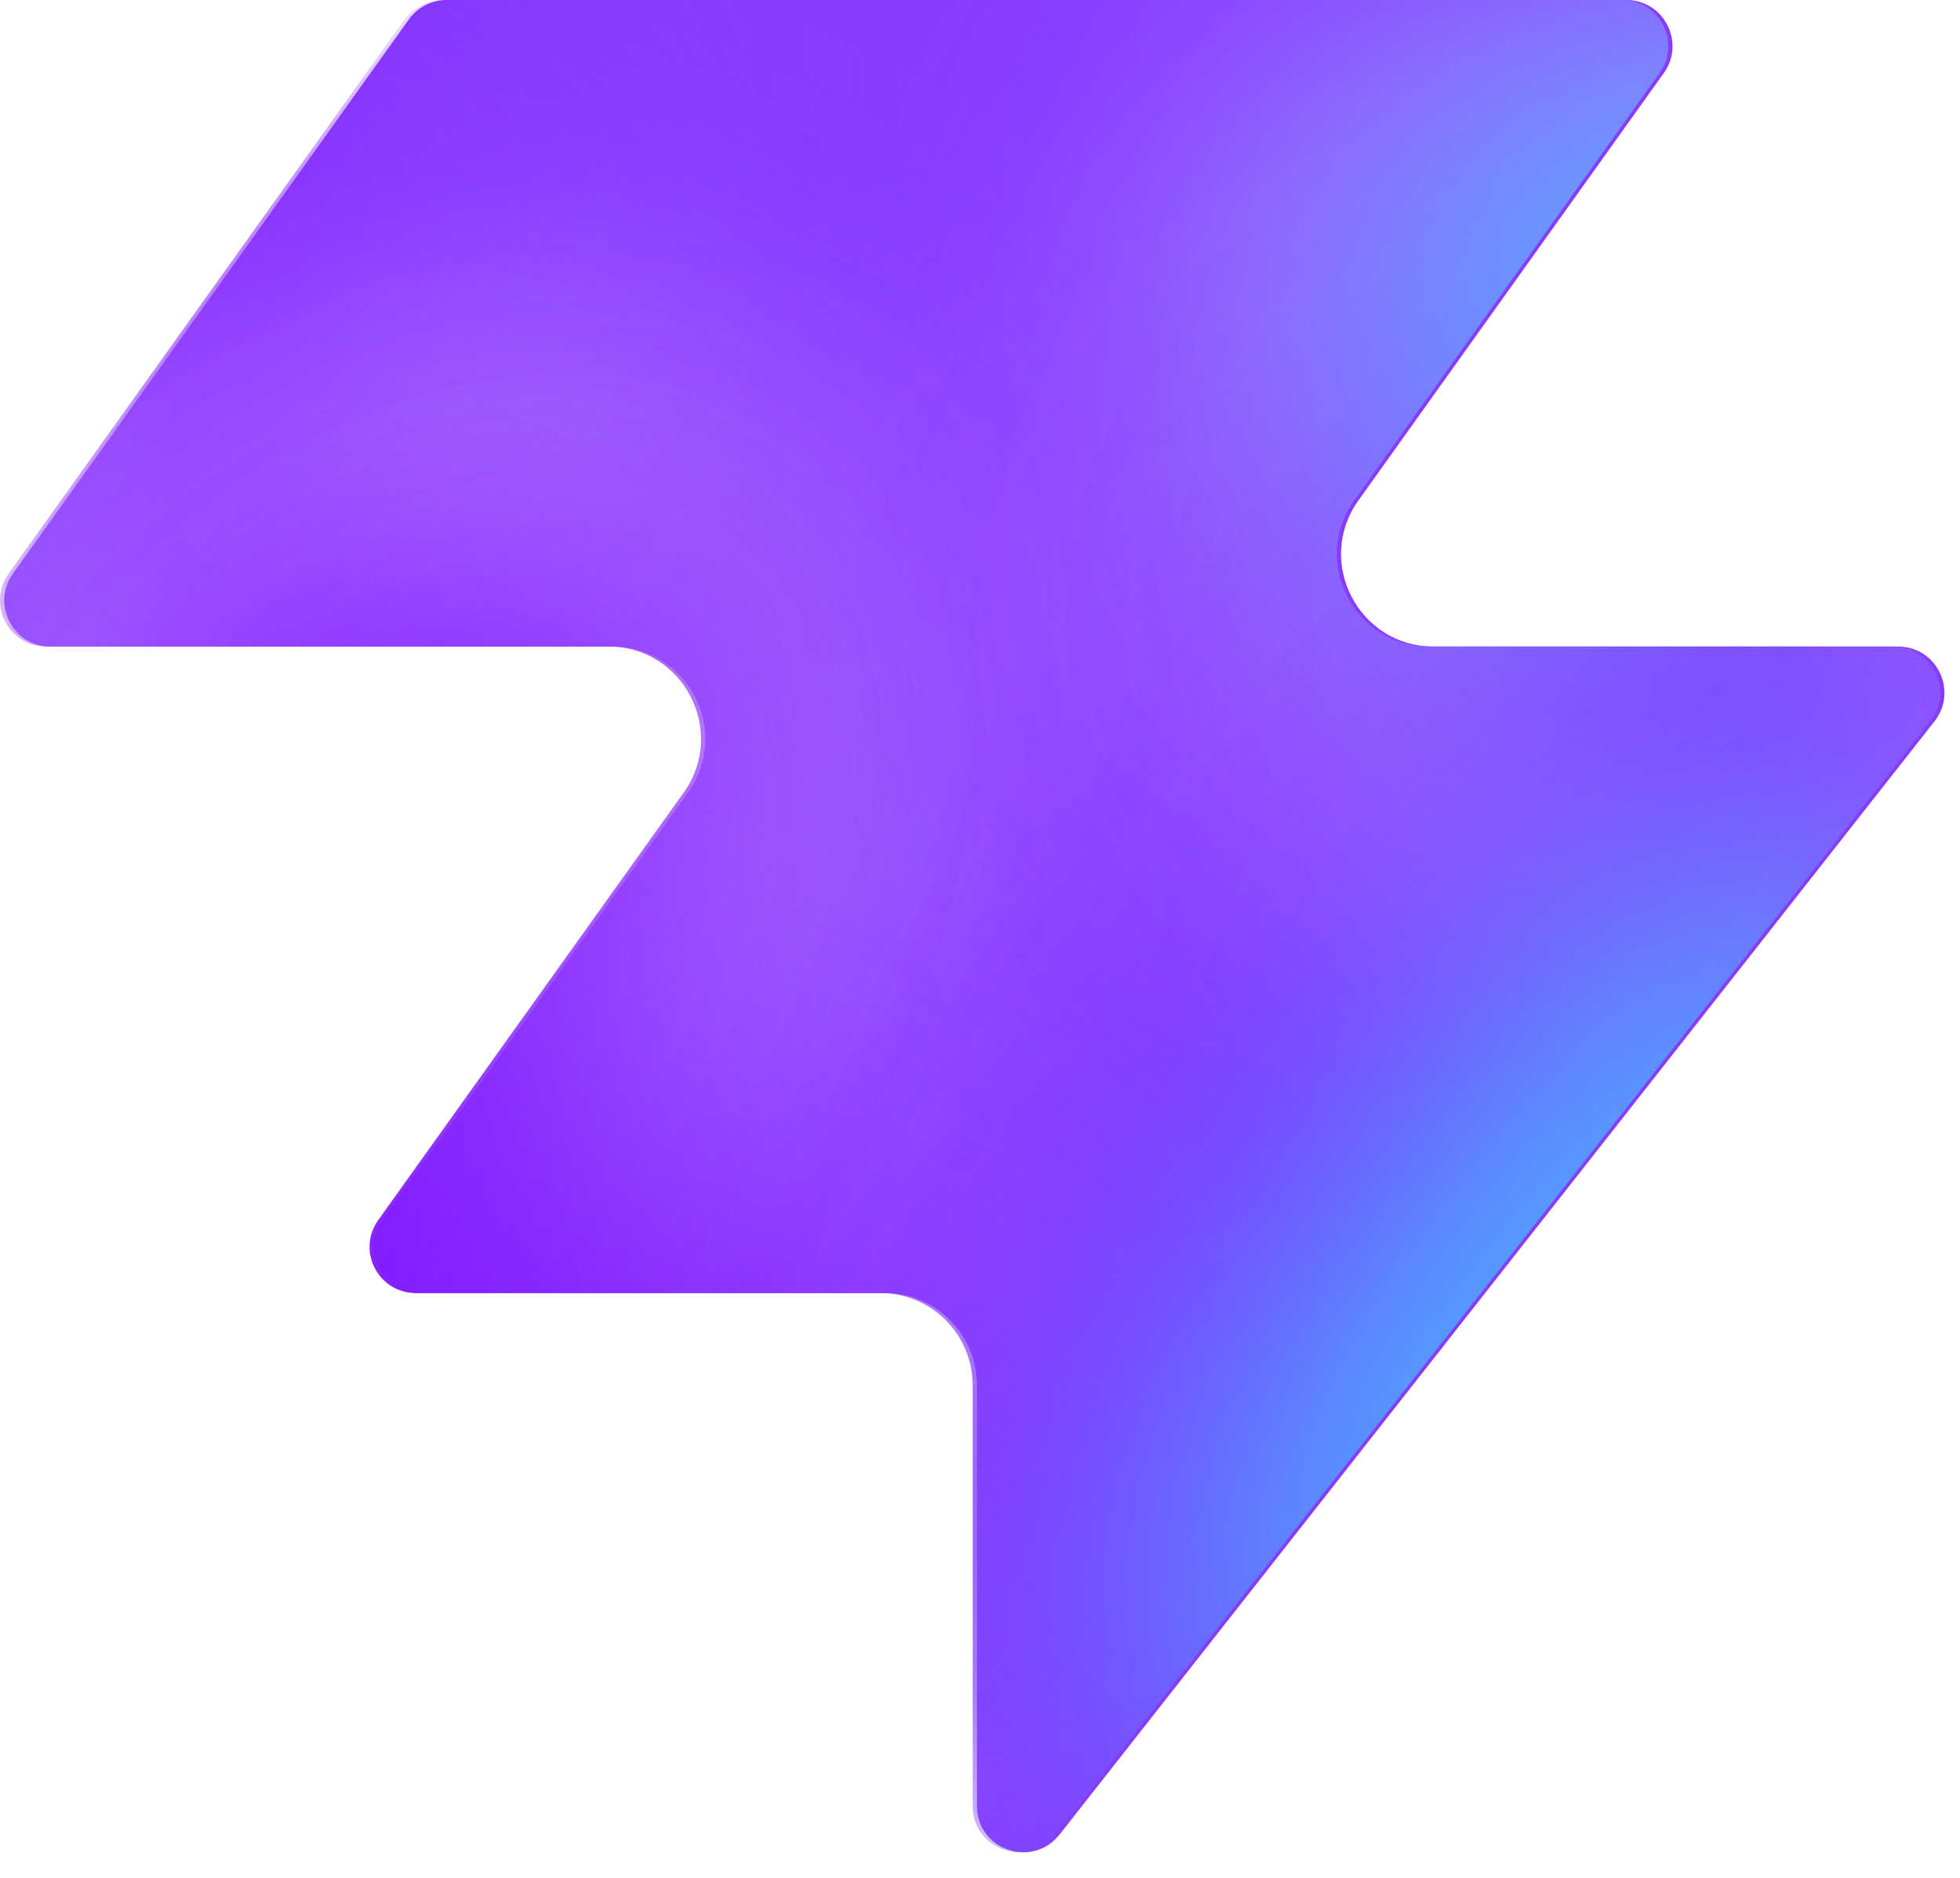
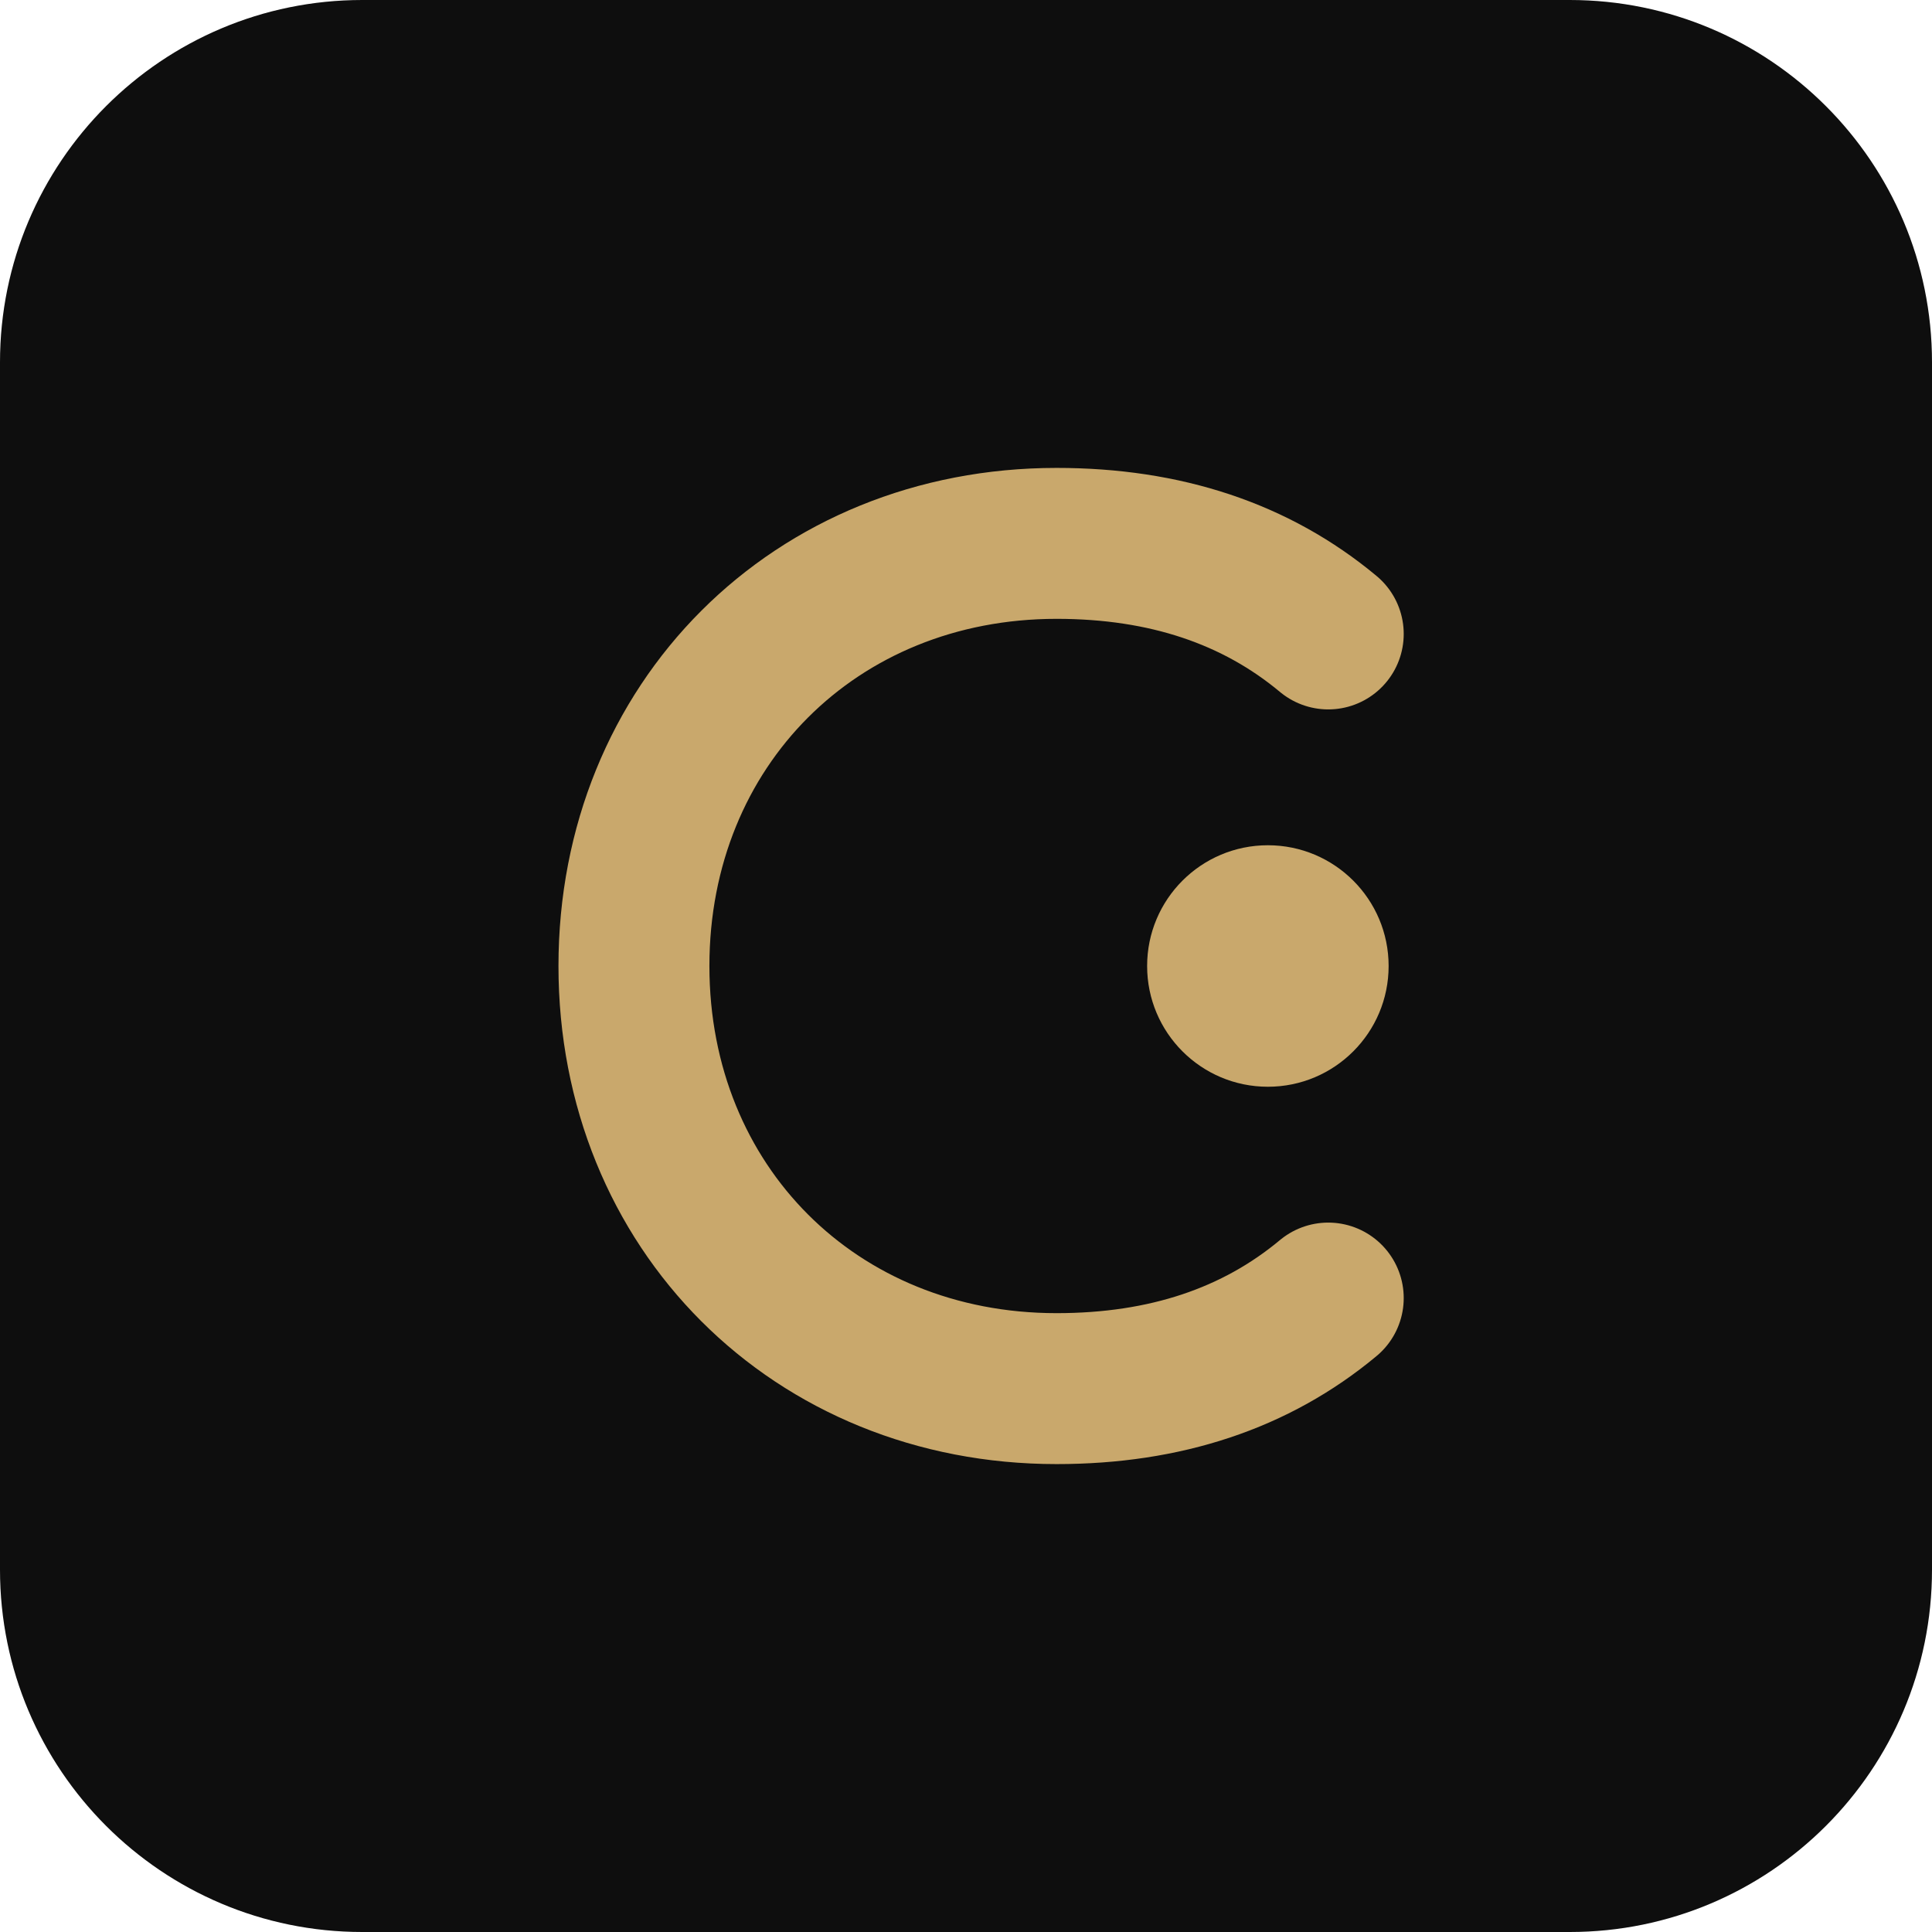
- <svg xmlns="http://www.w3.org/2000/svg" width="48" height="46" fill="none" viewBox="0 0 48 46">
-   <path fill="#863bff" d="M25.946 44.938c-.664.845-2.021.375-2.021-.698V33.937a2.26 2.26 0 0 0-2.262-2.262H10.287c-.92 0-1.456-1.04-.92-1.788l7.48-10.471c1.07-1.497 0-3.578-1.842-3.578H1.237c-.92 0-1.456-1.04-.92-1.788L10.013.474c.214-.297.556-.474.92-.474h28.894c.92 0 1.456 1.04.92 1.788l-7.48 10.471c-1.07 1.498 0 3.579 1.842 3.579h11.377c.943 0 1.473 1.088.89 1.83L25.947 44.94z" style="fill:#863bff;fill:color(display-p3 .525 .23 1);fill-opacity:1" />
-   <mask id="a" width="48" height="46" x="0" y="0" maskUnits="userSpaceOnUse" style="mask-type:alpha">
-     <path fill="#000" d="M25.842 44.938c-.664.844-2.021.375-2.021-.698V33.937a2.26 2.26 0 0 0-2.262-2.262H10.183c-.92 0-1.456-1.04-.92-1.788l7.48-10.471c1.07-1.498 0-3.579-1.842-3.579H1.133c-.92 0-1.456-1.04-.92-1.787L9.91.473c.214-.297.556-.474.92-.474h28.894c.92 0 1.456 1.04.92 1.788l-7.48 10.471c-1.07 1.498 0 3.578 1.842 3.578h11.377c.943 0 1.473 1.088.89 1.832L25.843 44.94z" style="fill:#000;fill-opacity:1" />
-   </mask>
-   <g mask="url(#a)">
-     <g filter="url(#b)">
-       <ellipse cx="5.508" cy="14.704" fill="#ede6ff" rx="5.508" ry="14.704" style="fill:#ede6ff;fill:color(display-p3 .927 .903 1);fill-opacity:1" transform="matrix(.00324 1 1 -.00324 -4.47 31.516)" />
-     </g>
-     <g filter="url(#c)">
-       <ellipse cx="10.399" cy="29.851" fill="#ede6ff" rx="10.399" ry="29.851" style="fill:#ede6ff;fill:color(display-p3 .927 .903 1);fill-opacity:1" transform="matrix(.00324 1 1 -.00324 -39.328 7.883)" />
-     </g>
-     <g filter="url(#d)">
-       <ellipse cx="5.508" cy="30.487" fill="#7e14ff" rx="5.508" ry="30.487" style="fill:#7e14ff;fill:color(display-p3 .492 .077 1);fill-opacity:1" transform="rotate(89.814 -25.913 -14.639)scale(1 -1)" />
-     </g>
-     <g filter="url(#e)">
-       <ellipse cx="5.508" cy="30.599" fill="#7e14ff" rx="5.508" ry="30.599" style="fill:#7e14ff;fill:color(display-p3 .492 .077 1);fill-opacity:1" transform="rotate(89.814 -32.644 -3.334)scale(1 -1)" />
-     </g>
-     <g filter="url(#f)">
-       <ellipse cx="5.508" cy="30.599" fill="#7e14ff" rx="5.508" ry="30.599" style="fill:#7e14ff;fill:color(display-p3 .492 .077 1);fill-opacity:1" transform="matrix(.00324 1 1 -.00324 -34.34 30.47)" />
-     </g>
-     <g filter="url(#g)">
-       <ellipse cx="14.072" cy="22.078" fill="#ede6ff" rx="14.072" ry="22.078" style="fill:#ede6ff;fill:color(display-p3 .927 .903 1);fill-opacity:1" transform="rotate(93.35 24.506 48.493)scale(-1 1)" />
-     </g>
-     <g filter="url(#h)">
-       <ellipse cx="3.47" cy="21.501" fill="#7e14ff" rx="3.47" ry="21.501" style="fill:#7e14ff;fill:color(display-p3 .492 .077 1);fill-opacity:1" transform="rotate(89.009 28.708 47.59)scale(-1 1)" />
-     </g>
-     <g filter="url(#i)">
-       <ellipse cx="3.47" cy="21.501" fill="#7e14ff" rx="3.47" ry="21.501" style="fill:#7e14ff;fill:color(display-p3 .492 .077 1);fill-opacity:1" transform="rotate(89.009 28.708 47.59)scale(-1 1)" />
-     </g>
-     <g filter="url(#j)">
-       <ellipse cx=".387" cy="8.972" fill="#7e14ff" rx="4.407" ry="29.108" style="fill:#7e14ff;fill:color(display-p3 .492 .077 1);fill-opacity:1" transform="rotate(39.51 .387 8.972)" />
-     </g>
-     <g filter="url(#k)">
-       <ellipse cx="47.523" cy="-6.092" fill="#7e14ff" rx="4.407" ry="29.108" style="fill:#7e14ff;fill:color(display-p3 .492 .077 1);fill-opacity:1" transform="rotate(37.892 47.523 -6.092)" />
-     </g>
-     <g filter="url(#l)">
-       <ellipse cx="41.412" cy="6.333" fill="#47bfff" rx="5.971" ry="9.665" style="fill:#47bfff;fill:color(display-p3 .28 .748 1);fill-opacity:1" transform="rotate(37.892 41.412 6.333)" />
-     </g>
-     <g filter="url(#m)">
-       <ellipse cx="-1.879" cy="38.332" fill="#7e14ff" rx="4.407" ry="29.108" style="fill:#7e14ff;fill:color(display-p3 .492 .077 1);fill-opacity:1" transform="rotate(37.892 -1.88 38.332)" />
-     </g>
-     <g filter="url(#n)">
-       <ellipse cx="-1.879" cy="38.332" fill="#7e14ff" rx="4.407" ry="29.108" style="fill:#7e14ff;fill:color(display-p3 .492 .077 1);fill-opacity:1" transform="rotate(37.892 -1.88 38.332)" />
-     </g>
-     <g filter="url(#o)">
-       <ellipse cx="35.651" cy="29.907" fill="#7e14ff" rx="4.407" ry="29.108" style="fill:#7e14ff;fill:color(display-p3 .492 .077 1);fill-opacity:1" transform="rotate(37.892 35.651 29.907)" />
-     </g>
-     <g filter="url(#p)">
-       <ellipse cx="38.418" cy="32.4" fill="#47bfff" rx="5.971" ry="15.297" style="fill:#47bfff;fill:color(display-p3 .28 .748 1);fill-opacity:1" transform="rotate(37.892 38.418 32.4)" />
-     </g>
-   </g>
-   <defs>
-     <filter id="b" width="60.045" height="41.654" x="-19.77" y="16.149" color-interpolation-filters="sRGB" filterUnits="userSpaceOnUse">
-       <feFlood flood-opacity="0" result="BackgroundImageFix" />
-       <feBlend in="SourceGraphic" in2="BackgroundImageFix" result="shape" />
-       <feGaussianBlur result="effect1_foregroundBlur_2002_17158" stdDeviation="7.659" />
-     </filter>
-     <filter id="c" width="90.34" height="51.437" x="-54.613" y="-7.533" color-interpolation-filters="sRGB" filterUnits="userSpaceOnUse">
-       <feFlood flood-opacity="0" result="BackgroundImageFix" />
-       <feBlend in="SourceGraphic" in2="BackgroundImageFix" result="shape" />
-       <feGaussianBlur result="effect1_foregroundBlur_2002_17158" stdDeviation="7.659" />
-     </filter>
-     <filter id="d" width="79.355" height="29.4" x="-49.64" y="2.03" color-interpolation-filters="sRGB" filterUnits="userSpaceOnUse">
-       <feFlood flood-opacity="0" result="BackgroundImageFix" />
-       <feBlend in="SourceGraphic" in2="BackgroundImageFix" result="shape" />
-       <feGaussianBlur result="effect1_foregroundBlur_2002_17158" stdDeviation="4.596" />
-     </filter>
-     <filter id="e" width="79.579" height="29.4" x="-45.045" y="20.029" color-interpolation-filters="sRGB" filterUnits="userSpaceOnUse">
-       <feFlood flood-opacity="0" result="BackgroundImageFix" />
-       <feBlend in="SourceGraphic" in2="BackgroundImageFix" result="shape" />
-       <feGaussianBlur result="effect1_foregroundBlur_2002_17158" stdDeviation="4.596" />
-     </filter>
-     <filter id="f" width="79.579" height="29.4" x="-43.513" y="21.178" color-interpolation-filters="sRGB" filterUnits="userSpaceOnUse">
-       <feFlood flood-opacity="0" result="BackgroundImageFix" />
-       <feBlend in="SourceGraphic" in2="BackgroundImageFix" result="shape" />
-       <feGaussianBlur result="effect1_foregroundBlur_2002_17158" stdDeviation="4.596" />
-     </filter>
-     <filter id="g" width="74.749" height="58.852" x="15.756" y="-17.901" color-interpolation-filters="sRGB" filterUnits="userSpaceOnUse">
-       <feFlood flood-opacity="0" result="BackgroundImageFix" />
-       <feBlend in="SourceGraphic" in2="BackgroundImageFix" result="shape" />
-       <feGaussianBlur result="effect1_foregroundBlur_2002_17158" stdDeviation="7.659" />
-     </filter>
-     <filter id="h" width="61.377" height="25.362" x="23.548" y="2.284" color-interpolation-filters="sRGB" filterUnits="userSpaceOnUse">
-       <feFlood flood-opacity="0" result="BackgroundImageFix" />
-       <feBlend in="SourceGraphic" in2="BackgroundImageFix" result="shape" />
-       <feGaussianBlur result="effect1_foregroundBlur_2002_17158" stdDeviation="4.596" />
-     </filter>
-     <filter id="i" width="61.377" height="25.362" x="23.548" y="2.284" color-interpolation-filters="sRGB" filterUnits="userSpaceOnUse">
-       <feFlood flood-opacity="0" result="BackgroundImageFix" />
-       <feBlend in="SourceGraphic" in2="BackgroundImageFix" result="shape" />
-       <feGaussianBlur result="effect1_foregroundBlur_2002_17158" stdDeviation="4.596" />
-     </filter>
-     <filter id="j" width="56.045" height="63.649" x="-27.636" y="-22.853" color-interpolation-filters="sRGB" filterUnits="userSpaceOnUse">
-       <feFlood flood-opacity="0" result="BackgroundImageFix" />
-       <feBlend in="SourceGraphic" in2="BackgroundImageFix" result="shape" />
-       <feGaussianBlur result="effect1_foregroundBlur_2002_17158" stdDeviation="4.596" />
-     </filter>
-     <filter id="k" width="54.814" height="64.646" x="20.116" y="-38.415" color-interpolation-filters="sRGB" filterUnits="userSpaceOnUse">
-       <feFlood flood-opacity="0" result="BackgroundImageFix" />
-       <feBlend in="SourceGraphic" in2="BackgroundImageFix" result="shape" />
-       <feGaussianBlur result="effect1_foregroundBlur_2002_17158" stdDeviation="4.596" />
-     </filter>
-     <filter id="l" width="33.541" height="35.313" x="24.641" y="-11.323" color-interpolation-filters="sRGB" filterUnits="userSpaceOnUse">
-       <feFlood flood-opacity="0" result="BackgroundImageFix" />
-       <feBlend in="SourceGraphic" in2="BackgroundImageFix" result="shape" />
-       <feGaussianBlur result="effect1_foregroundBlur_2002_17158" stdDeviation="4.596" />
-     </filter>
-     <filter id="m" width="54.814" height="64.646" x="-29.286" y="6.009" color-interpolation-filters="sRGB" filterUnits="userSpaceOnUse">
-       <feFlood flood-opacity="0" result="BackgroundImageFix" />
-       <feBlend in="SourceGraphic" in2="BackgroundImageFix" result="shape" />
-       <feGaussianBlur result="effect1_foregroundBlur_2002_17158" stdDeviation="4.596" />
-     </filter>
-     <filter id="n" width="54.814" height="64.646" x="-29.286" y="6.009" color-interpolation-filters="sRGB" filterUnits="userSpaceOnUse">
-       <feFlood flood-opacity="0" result="BackgroundImageFix" />
-       <feBlend in="SourceGraphic" in2="BackgroundImageFix" result="shape" />
-       <feGaussianBlur result="effect1_foregroundBlur_2002_17158" stdDeviation="4.596" />
-     </filter>
-     <filter id="o" width="54.814" height="64.646" x="8.244" y="-2.416" color-interpolation-filters="sRGB" filterUnits="userSpaceOnUse">
-       <feFlood flood-opacity="0" result="BackgroundImageFix" />
-       <feBlend in="SourceGraphic" in2="BackgroundImageFix" result="shape" />
-       <feGaussianBlur result="effect1_foregroundBlur_2002_17158" stdDeviation="4.596" />
-     </filter>
-     <filter id="p" width="39.409" height="43.623" x="18.713" y="10.588" color-interpolation-filters="sRGB" filterUnits="userSpaceOnUse">
-       <feFlood flood-opacity="0" result="BackgroundImageFix" />
-       <feBlend in="SourceGraphic" in2="BackgroundImageFix" result="shape" />
-       <feGaussianBlur result="effect1_foregroundBlur_2002_17158" stdDeviation="4.596" />
-     </filter>
-   </defs>
+ <svg xmlns="http://www.w3.org/2000/svg" viewBox="0 0 32 32">
+   <rect width="32" height="32" rx="6" fill="#0e0e0e" />
+   <path d="M22 10.5C20.8 9.5 19.3 9 17.5 9 13.5 9 10.5 12 10.5 16s3 7 7 7c1.8 0 3.3-.5 4.5-1.5" fill="none" stroke="#c9a86c" stroke-width="2.5" stroke-linecap="round" />
+   <circle cx="21" cy="16" r="2" fill="#c9a86c">
+     <animate attributeName="opacity" values="1;0.4;1" dur="3s" repeatCount="indefinite" />
+   </circle>
</svg>
